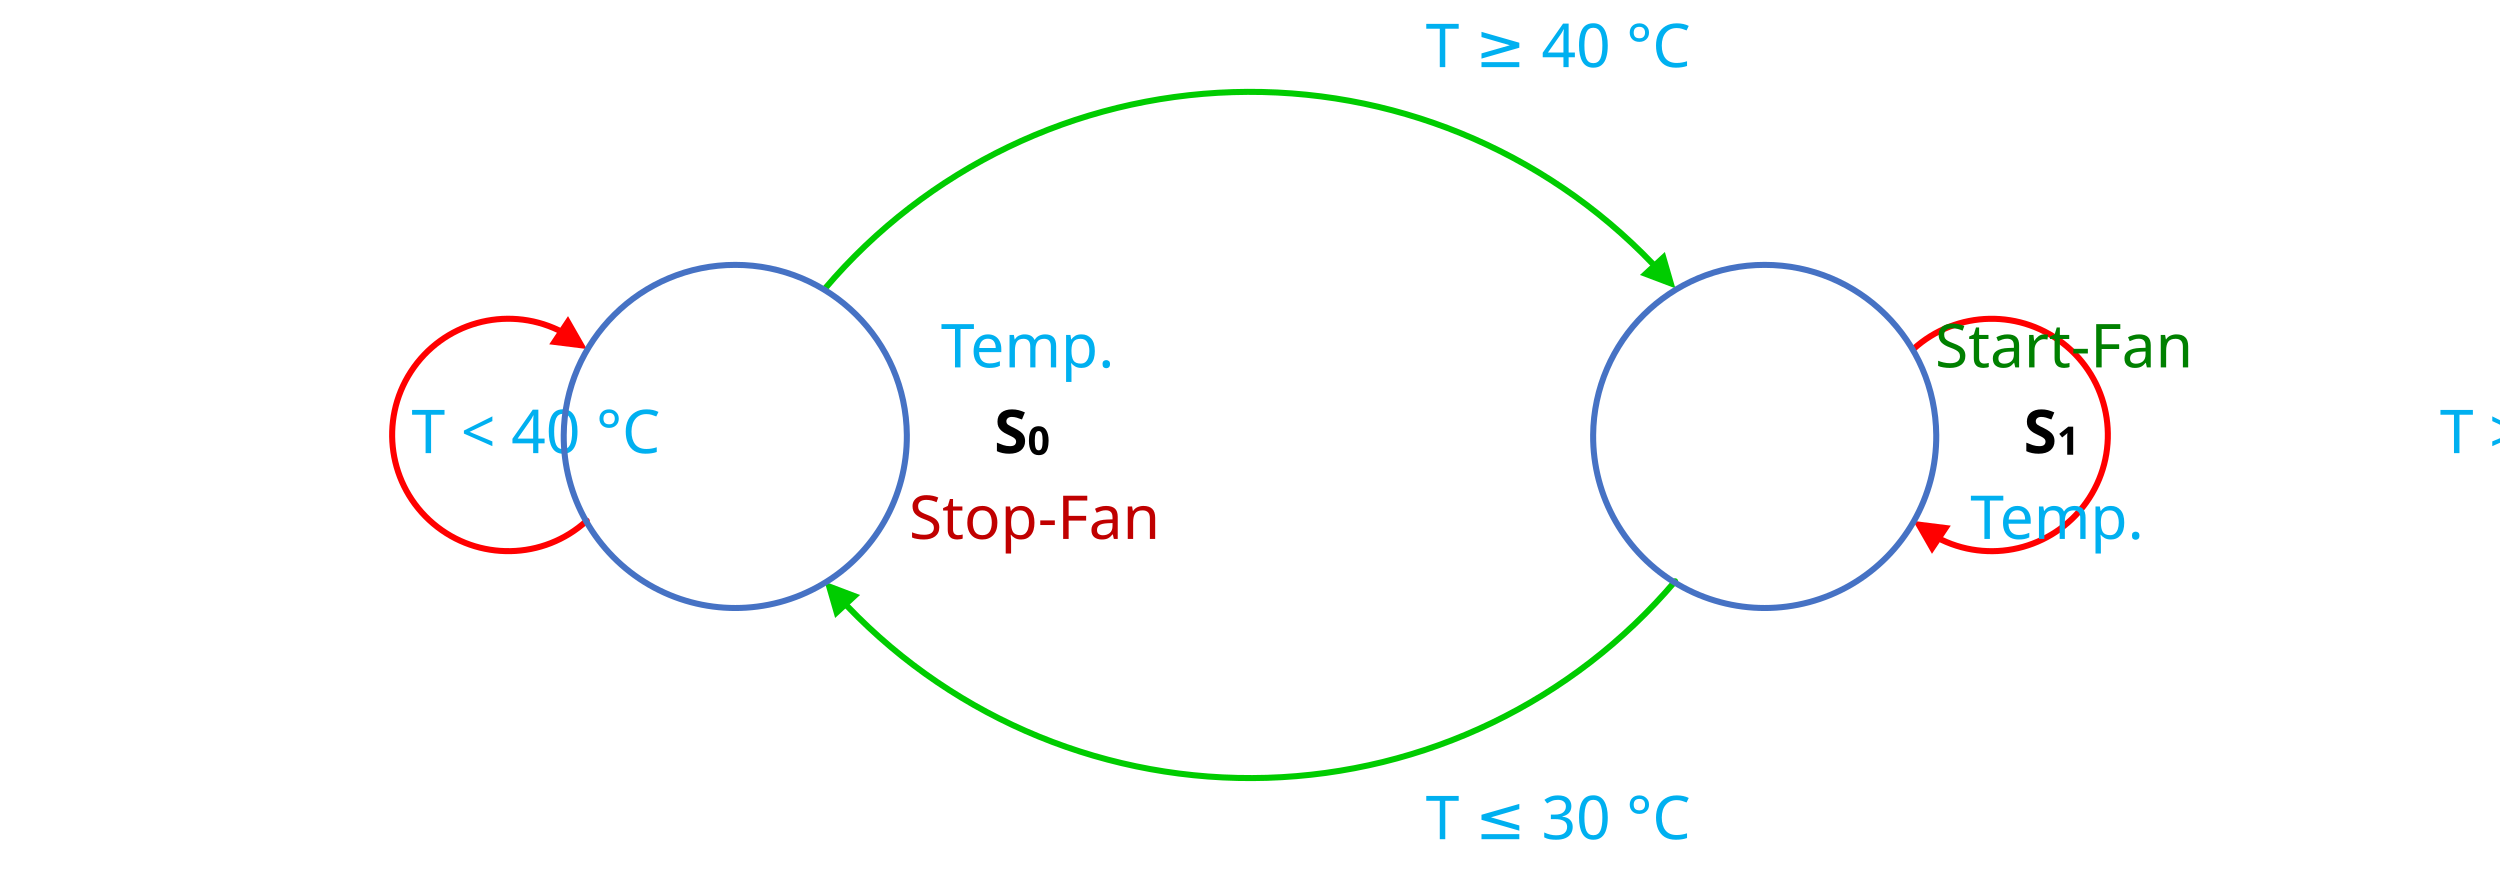
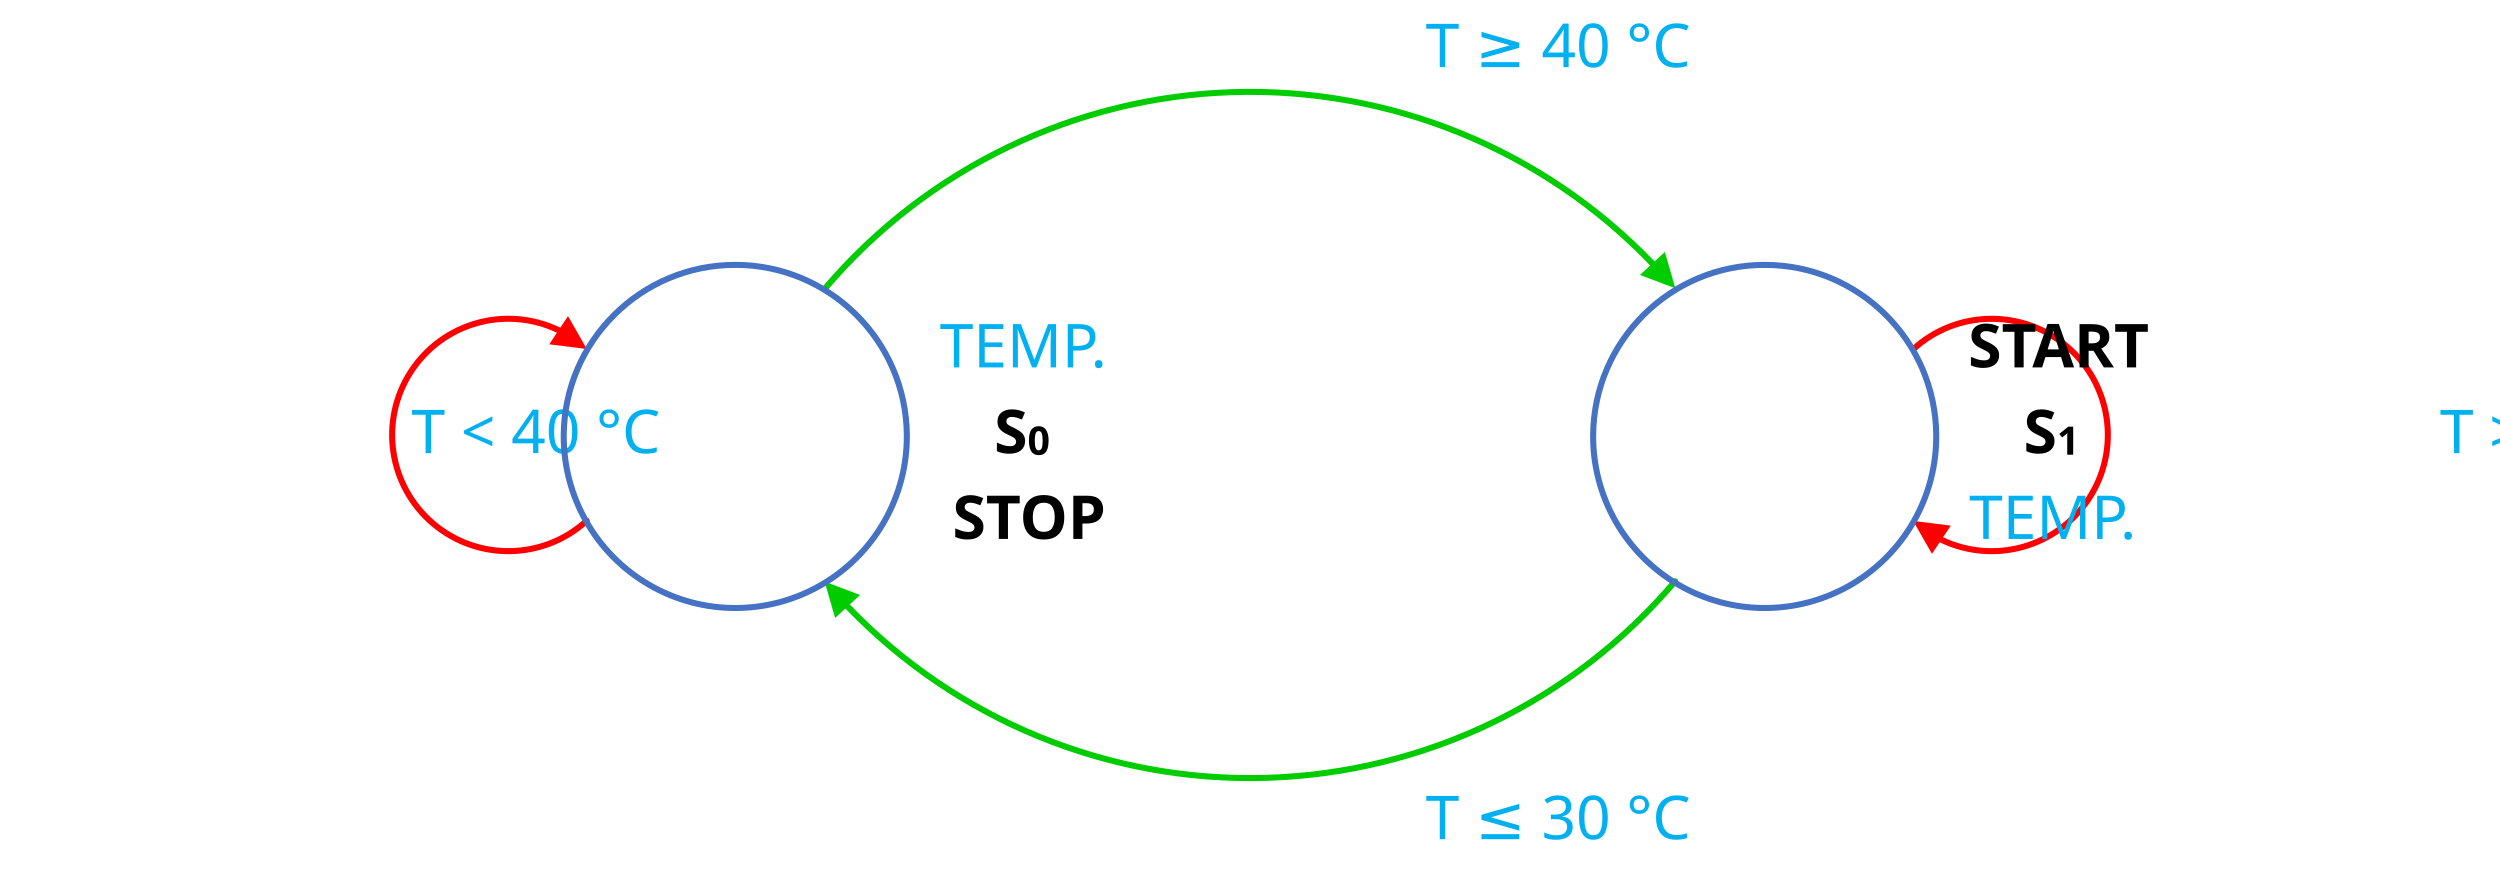
- <svg xmlns="http://www.w3.org/2000/svg" xmlns:ns1="http://schemas.microsoft.com/visio/2003/SVGExtensions/" xmlns:xlink="http://www.w3.org/1999/xlink" width="5.736in" height="1.996in" viewBox="0 0 413.024 143.732" xml:space="preserve" color-interpolation-filters="sRGB" class="st13">
+ <svg xmlns="http://www.w3.org/2000/svg" xmlns:ns1="http://schemas.microsoft.com/visio/2003/SVGExtensions/" xmlns:xlink="http://www.w3.org/1999/xlink" width="5.736in" height="1.996in" viewBox="0 0 413.024 143.732" xml:space="preserve" color-interpolation-filters="sRGB" class="st10">
  <ns1:documentProperties ns1:langID="1033" ns1:viewMarkup="false" />
  <style type="text/css">
	
		.st1 {marker-end:url(#mrkr4-6);stroke:#00cc00;stroke-linecap:round;stroke-linejoin:round;stroke-width:1}
		.st2 {fill:#00cc00;fill-opacity:1;stroke:#00cc00;stroke-opacity:1;stroke-width:0.357}
		.st3 {marker-end:url(#mrkr4-17);stroke:#ff0000;stroke-linecap:round;stroke-linejoin:round;stroke-width:1}
		.st4 {fill:#ff0000;fill-opacity:1;stroke:#ff0000;stroke-opacity:1;stroke-width:0.357}
		.st5 {fill:none;stroke:none;stroke-width:1}
		.st6 {fill:#00b0f0;font-family:Calibri;font-size:0.833em}
		.st7 {fill:none;stroke:#4672c4;stroke-width:1}
		.st8 {fill:#000000;font-family:Calibri;font-size:0.833em;font-weight:bold}
		.st9 {baseline-shift:-32.495%;font-size:0.65em}
- 		.st10 {fill:#008000;font-family:Calibri;font-size:0.833em}
- 		.st11 {font-size:1em}
- 		.st12 {fill:#c00000;font-family:Calibri;font-size:0.833em}
- 		.st13 {fill:none;fill-rule:evenodd;font-size:12px;overflow:visible;stroke-linecap:square;stroke-miterlimit:3}
+ 		.st10 {fill:none;fill-rule:evenodd;font-size:12px;overflow:visible;stroke-linecap:square;stroke-miterlimit:3}
	
	</style>
  <defs id="Markers">
    <g id="lend4">
      <path d="M 2 1 L 0 0 L 2 -1 L 2 1 " style="stroke:none" />
    </g>
    <marker id="mrkr4-6" class="st2" ns1:arrowType="4" ns1:arrowSize="1" ns1:setback="5.24" refX="-5.24" orient="auto" markerUnits="strokeWidth" overflow="visible">
      <use xlink:href="#lend4" transform="scale(-2.8,-2.8) " />
    </marker>
    <marker id="mrkr4-17" class="st4" ns1:arrowType="4" ns1:arrowSize="1" ns1:setback="5.24" refX="-5.24" orient="auto" markerUnits="strokeWidth" overflow="visible">
      <use xlink:href="#lend4" transform="scale(-2.8,-2.8) " />
    </marker>
  </defs>
  <g ns1:mID="0" ns1:index="1" ns1:groupContext="foregroundPage">
    <ns1:pageProperties ns1:drawingScale="0.0393701" ns1:pageScale="0.0393701" ns1:drawingUnits="24" ns1:shadowOffsetX="8.50394" ns1:shadowOffsetY="-8.50394" />
    <ns1:layer ns1:name="Connector" ns1:index="0" />
    <ns1:layer ns1:name="Flowchart" ns1:index="1" />
    <g id="shape14-1" ns1:mID="14" ns1:groupContext="shape" ns1:layerMember="0" transform="translate(121.472,-71.8661)">
      <ns1:userDefs>
        <ns1:ud ns1:nameU="ScaleFactor" ns1:val="VT0(1):26" />
        <ns1:ud ns1:nameU="visVersion" ns1:val="VT0(15):26" />
      </ns1:userDefs>
      <path d="M14.8 119.56 A92.126 92.126 0 0 1 151.53 115.4 L151.77 115.66" class="st1" />
    </g>
    <g id="shape17-7" ns1:mID="17" ns1:groupContext="shape" ns1:layerMember="0" transform="translate(291.551,215.598) rotate(180)">
      <ns1:userDefs>
        <ns1:ud ns1:nameU="ScaleFactor" ns1:val="VT0(1):26" />
        <ns1:ud ns1:nameU="visVersion" ns1:val="VT0(15):26" />
      </ns1:userDefs>
      <path d="M14.8 119.56 A92.126 92.126 0 0 1 151.53 115.4 L151.77 115.66" class="st1" />
    </g>
    <g id="shape18-12" ns1:mID="18" ns1:groupContext="shape" ns1:layerMember="0" transform="translate(121.472,215.598) rotate(180)">
      <ns1:userDefs>
        <ns1:ud ns1:nameU="ScaleFactor" ns1:val="VT0(1):26" />
        <ns1:ud ns1:nameU="visVersion" ns1:val="VT0(15):26" />
      </ns1:userDefs>
      <path d="M24.55 129.56 A19.197 19.197 0 1 1 29.19 161.04 L28.89 160.84" class="st3" />
    </g>
    <g id="shape20-18" ns1:mID="20" ns1:groupContext="shape" ns1:layerMember="0" transform="translate(291.551,-71.8661) rotate(2.00574E-06)">
      <ns1:userDefs>
        <ns1:ud ns1:nameU="ScaleFactor" ns1:val="VT0(1):26" />
        <ns1:ud ns1:nameU="visVersion" ns1:val="VT0(15):26" />
      </ns1:userDefs>
      <path d="M24.55 129.56 A19.197 19.197 0 1 1 29.19 161.04 L28.89 160.84" class="st3" />
    </g>
    <g id="shape23-23" ns1:mID="23" ns1:groupContext="shape" transform="translate(1,-64.7795)">
      <ns1:textBlock ns1:margins="rect(1,1,1,1)" ns1:tabSpace="42.5197" />
      <ns1:textRect cx="28.346" cy="136.646" width="56.7" height="14.173" />
      <rect x="0" y="129.559" width="56.693" height="14.173" class="st5" />
      <text x="20.2" y="139.65" class="st6" ns1:langID="1033">
        <ns1:paragraph ns1:horizAlign="2" />
        <ns1:tabList />T &lt; 40 °C</text>
    </g>
    <g id="shape25-26" ns1:mID="25" ns1:groupContext="shape" transform="translate(178.165,-128.559)">
      <ns1:textBlock ns1:margins="rect(1,1,1,1)" ns1:tabSpace="42.5197" />
      <ns1:textRect cx="28.346" cy="136.646" width="56.7" height="14.173" />
      <rect x="0" y="129.559" width="56.693" height="14.173" class="st5" />
      <text x="10.6" y="139.65" class="st6" ns1:langID="1033">
        <ns1:paragraph ns1:horizAlign="1" />
        <ns1:tabList />T ≥ 40 °C</text>
    </g>
    <g id="shape26-29" ns1:mID="26" ns1:groupContext="shape" transform="translate(178.165,-1)">
      <ns1:textBlock ns1:margins="rect(1,1,1,1)" ns1:tabSpace="42.5197" />
      <ns1:textRect cx="28.346" cy="136.646" width="56.7" height="14.173" />
      <rect x="0" y="129.559" width="56.693" height="14.173" class="st5" />
      <text x="10.6" y="139.65" class="st6" ns1:langID="1033">
        <ns1:paragraph ns1:horizAlign="1" />
        <ns1:tabList />T ≤ 30 °C</text>
    </g>
    <g id="shape37-32" ns1:mID="37" ns1:groupContext="shape" transform="translate(355.331,-64.7795)">
      <ns1:textBlock ns1:margins="rect(1,1,1,1)" ns1:tabSpace="42.5197" />
      <ns1:textRect cx="28.346" cy="136.646" width="56.7" height="14.173" />
      <rect x="0" y="129.559" width="56.693" height="14.173" class="st5" />
      <text x="1" y="139.65" class="st6" ns1:langID="1033">
        <ns1:paragraph />
        <ns1:tabList />T &gt; 30 °C</text>
    </g>
    <g id="shape38-35" ns1:mID="38" ns1:groupContext="shape" ns1:layerMember="1" transform="translate(263.205,-43.5197)">
      <ns1:custProps>
        <ns1:cp ns1:nameU="Cost" ns1:lbl="Cost" ns1:type="7" ns1:format="@" ns1:langID="1033" />
        <ns1:cp ns1:nameU="Duration" ns1:lbl="Duration" ns1:type="2" ns1:langID="1033" />
        <ns1:cp ns1:nameU="Resources" ns1:lbl="Resources" ns1:langID="1033" />
      </ns1:custProps>
      <ns1:userDefs>
        <ns1:ud ns1:nameU="visVersion" ns1:val="VT0(15):26" />
      </ns1:userDefs>
      <ns1:textBlock ns1:margins="rect(1,1,1,1)" ns1:tabSpace="42.5197" />
      <ns1:textRect cx="28.346" cy="115.386" width="56.7" height="56.693" />
      <path d="M0 115.39 A28.346 28.346 0 0 1 56.69 115.39 A28.346 28.346 0 1 1 0 115.39 Z" class="st7" />
      <text x="24.34" y="118.39" class="st8" ns1:langID="1033">
        <ns1:paragraph ns1:horizAlign="1" />
        <ns1:tabList />S<tspan dy="-0.284em" class="st9" ns1:baseFontSize="10">1</tspan>
      </text>
    </g>
    <g id="shape39-39" ns1:mID="39" ns1:groupContext="shape" transform="translate(263.205,-43.5197)">
      <ns1:textBlock ns1:margins="rect(1,1,1,1)" ns1:tabSpace="42.5197" />
      <ns1:textRect cx="28.346" cy="129.559" width="56.7" height="28.346" />
      <rect x="0" y="115.386" width="56.693" height="28.346" class="st5" />
-       <text x="15.54" y="132.56" class="st6" ns1:langID="1033">
+       <text x="15.35" y="132.56" class="st6" ns1:langID="1033">
        <ns1:paragraph ns1:horizAlign="1" />
-         <ns1:tabList />Temp.</text>
+         <ns1:tabList />TEMP.</text>
    </g>
    <g id="shape40-42" ns1:mID="40" ns1:groupContext="shape" transform="translate(263.205,-71.8661)">
      <ns1:textBlock ns1:margins="rect(1,1,1,1)" ns1:tabSpace="42.5197" />
      <ns1:textRect cx="28.346" cy="129.559" width="56.7" height="28.346" />
      <rect x="0" y="115.386" width="56.693" height="28.346" class="st5" />
-       <text x="9.71" y="132.56" class="st10" ns1:langID="1033">
+       <text x="15.19" y="132.56" class="st8" ns1:langID="1033">
        <ns1:paragraph ns1:horizAlign="1" />
-         <ns1:tabList />Start<tspan class="st11" ns1:langID="2057">-</tspan>Fan</text>
+         <ns1:tabList />START</text>
    </g>
-     <g id="shape42-46" ns1:mID="42" ns1:groupContext="shape" ns1:layerMember="1" transform="translate(93.126,-43.5197)">
+     <g id="shape42-45" ns1:mID="42" ns1:groupContext="shape" ns1:layerMember="1" transform="translate(93.126,-43.5197)">
      <ns1:custProps>
        <ns1:cp ns1:nameU="Cost" ns1:lbl="Cost" ns1:type="7" ns1:format="@" ns1:langID="1033" />
        <ns1:cp ns1:nameU="Duration" ns1:lbl="Duration" ns1:type="2" ns1:langID="1033" />
        <ns1:cp ns1:nameU="Resources" ns1:lbl="Resources" ns1:langID="1033" />
      </ns1:custProps>
      <ns1:userDefs>
        <ns1:ud ns1:nameU="visVersion" ns1:val="VT0(15):26" />
      </ns1:userDefs>
      <ns1:textBlock ns1:margins="rect(1,1,1,1)" ns1:tabSpace="42.5197" />
      <ns1:textRect cx="28.346" cy="115.386" width="56.7" height="56.693" />
      <path d="M0 115.39 A28.346 28.346 0 0 1 56.69 115.39 A28.346 28.346 0 1 1 0 115.39 Z" class="st7" />
      <text x="24.34" y="118.39" class="st8" ns1:langID="1033">
        <ns1:paragraph ns1:horizAlign="1" />
        <ns1:tabList />S<tspan dy="-0.284em" class="st9" ns1:baseFontSize="10">0</tspan>
      </text>
    </g>
-     <g id="shape43-50" ns1:mID="43" ns1:groupContext="shape" transform="translate(93.126,-43.5197)">
+     <g id="shape43-49" ns1:mID="43" ns1:groupContext="shape" transform="translate(93.126,-43.5197)">
      <ns1:textBlock ns1:margins="rect(1,1,1,1)" ns1:tabSpace="42.5197" />
      <ns1:textRect cx="28.346" cy="129.559" width="56.7" height="28.346" />
      <rect x="0" y="115.386" width="56.693" height="28.346" class="st5" />
-       <text x="10.26" y="132.56" class="st12" ns1:langID="1033">
+       <text x="17.46" y="132.56" class="st8" ns1:langID="1033">
        <ns1:paragraph ns1:horizAlign="1" />
-         <ns1:tabList />Stop<tspan class="st11" ns1:langID="2057">-</tspan>Fan</text>
+         <ns1:tabList />STOP</text>
    </g>
-     <g id="shape44-54" ns1:mID="44" ns1:groupContext="shape" transform="translate(93.126,-71.8661)">
+     <g id="shape44-52" ns1:mID="44" ns1:groupContext="shape" transform="translate(93.126,-71.8661)">
      <ns1:textBlock ns1:margins="rect(1,1,1,1)" ns1:tabSpace="42.5197" />
      <ns1:textRect cx="28.346" cy="129.559" width="56.7" height="28.346" />
      <rect x="0" y="115.386" width="56.693" height="28.346" class="st5" />
-       <text x="15.54" y="132.56" class="st6" ns1:langID="1033">
+       <text x="15.35" y="132.56" class="st6" ns1:langID="1033">
        <ns1:paragraph ns1:horizAlign="1" />
-         <ns1:tabList />Temp.</text>
+         <ns1:tabList />TEMP.</text>
    </g>
  </g>
</svg>
